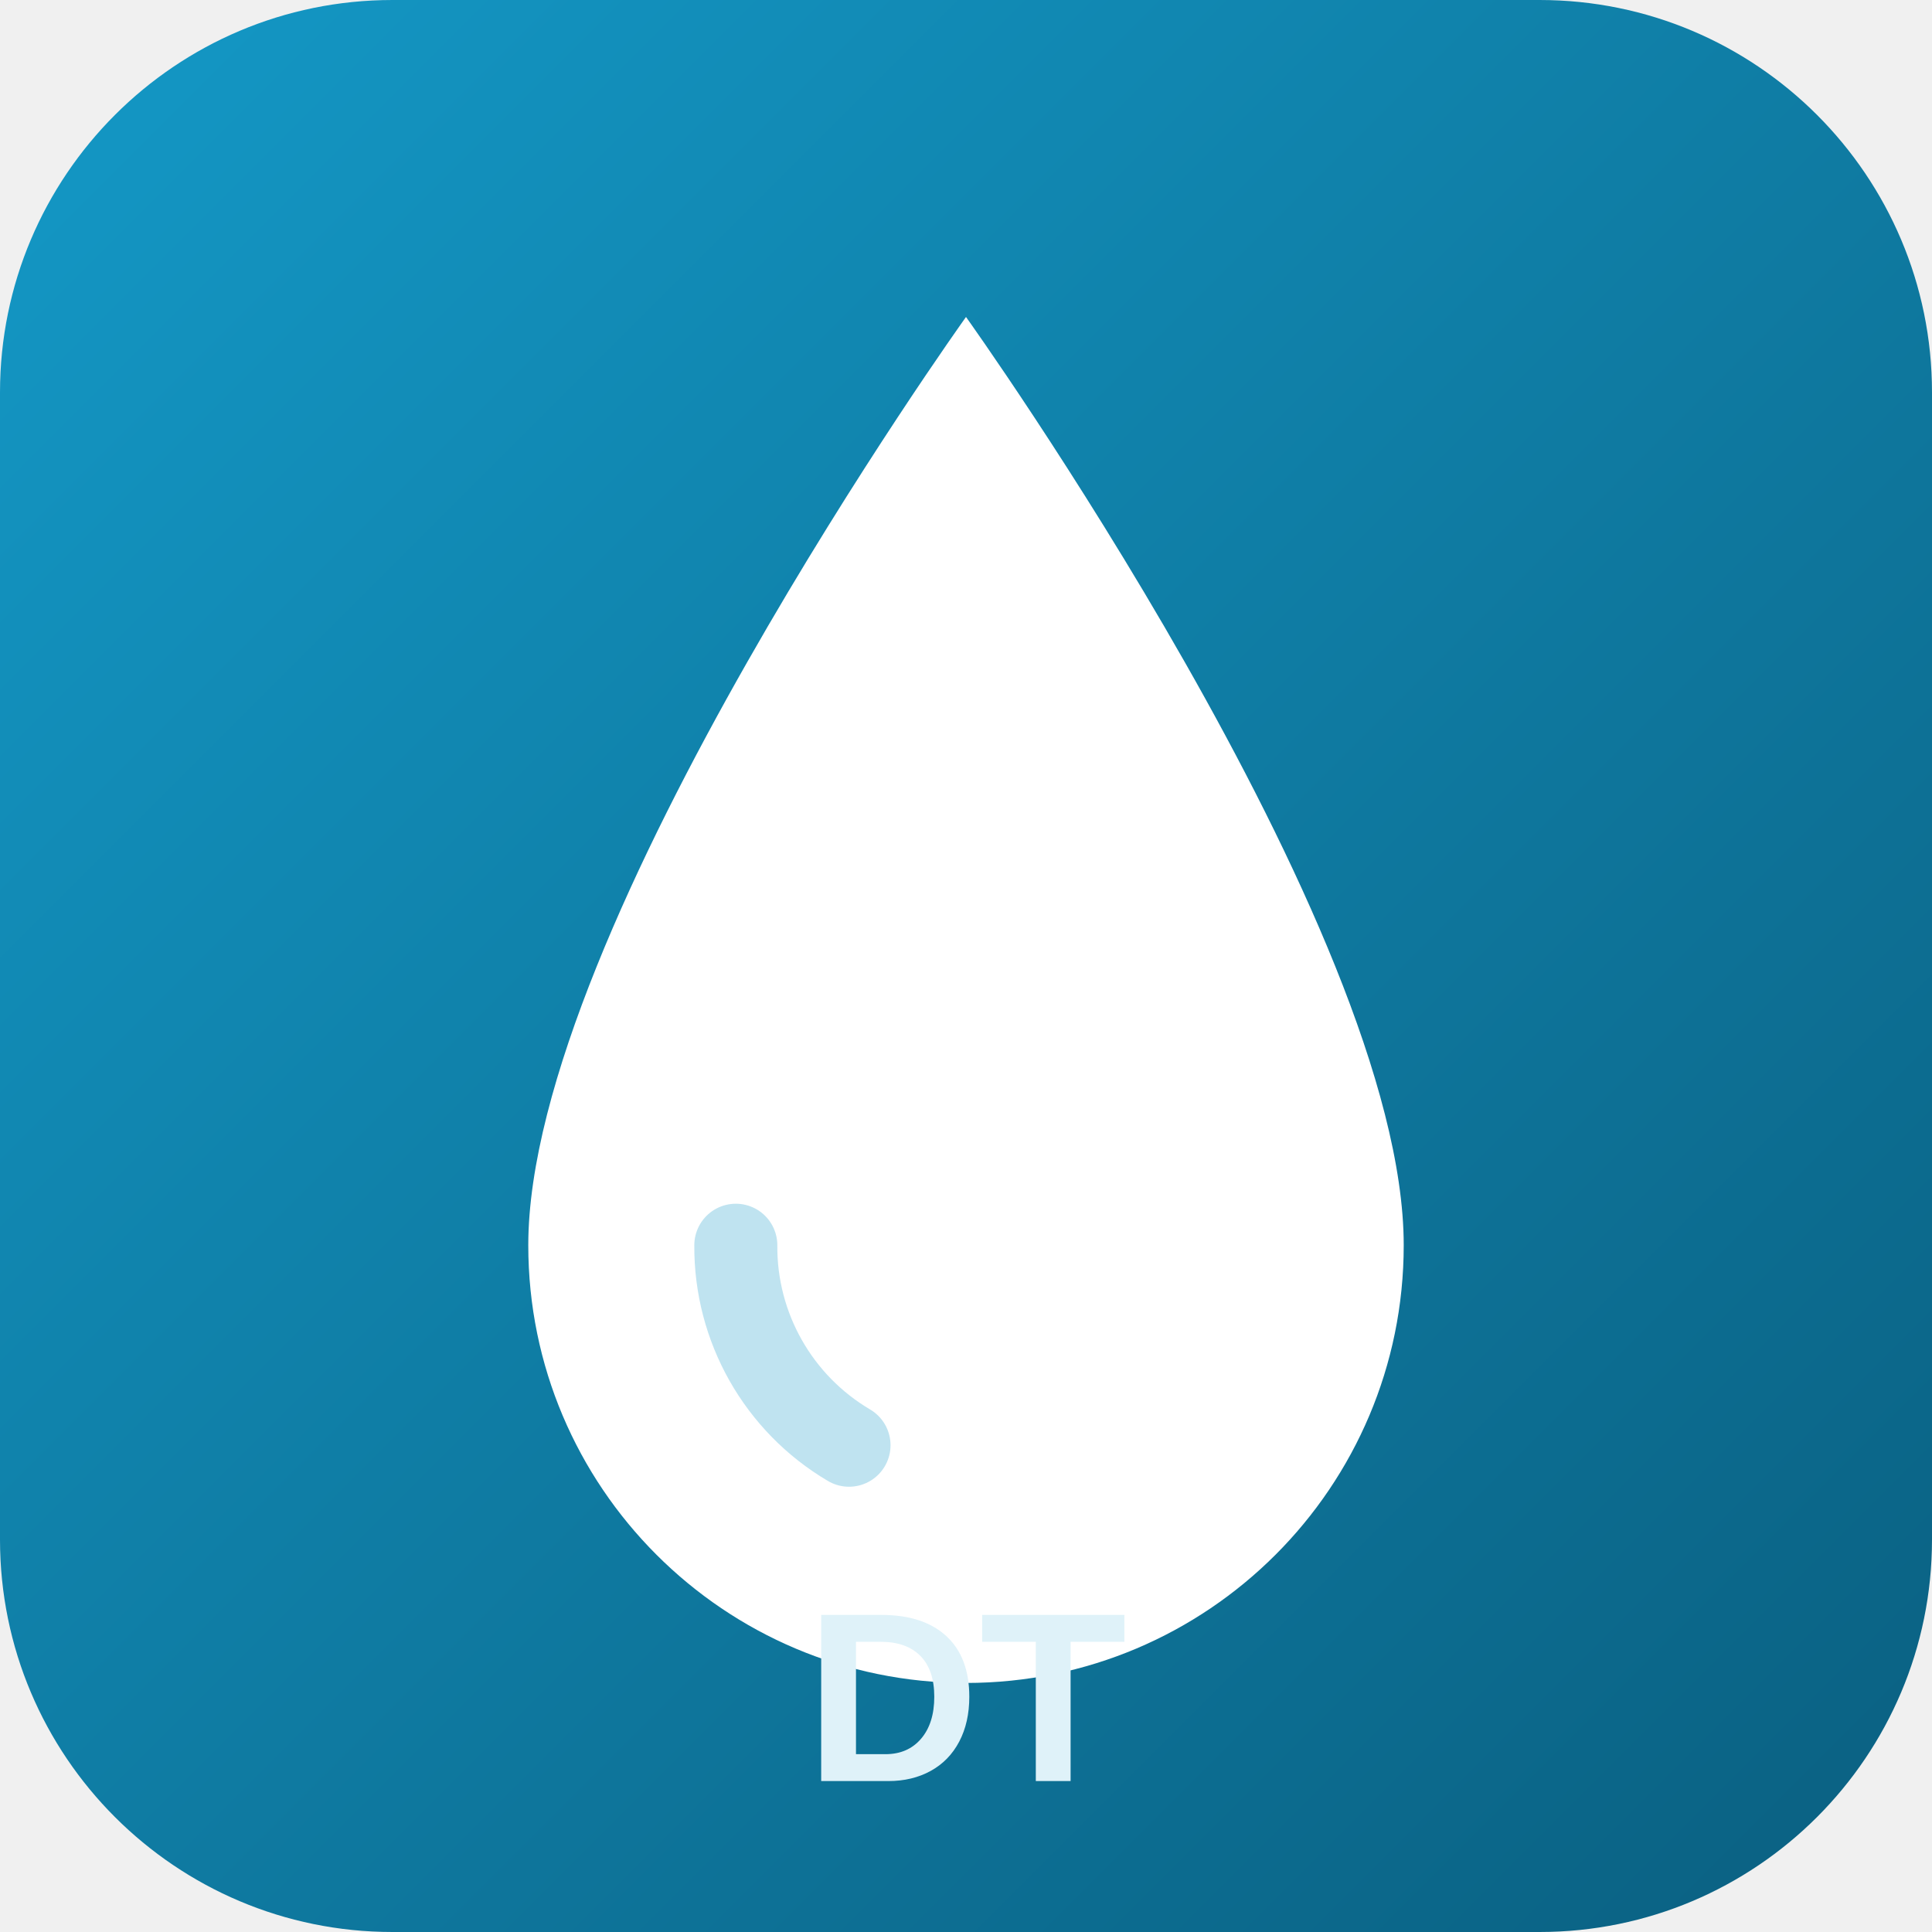
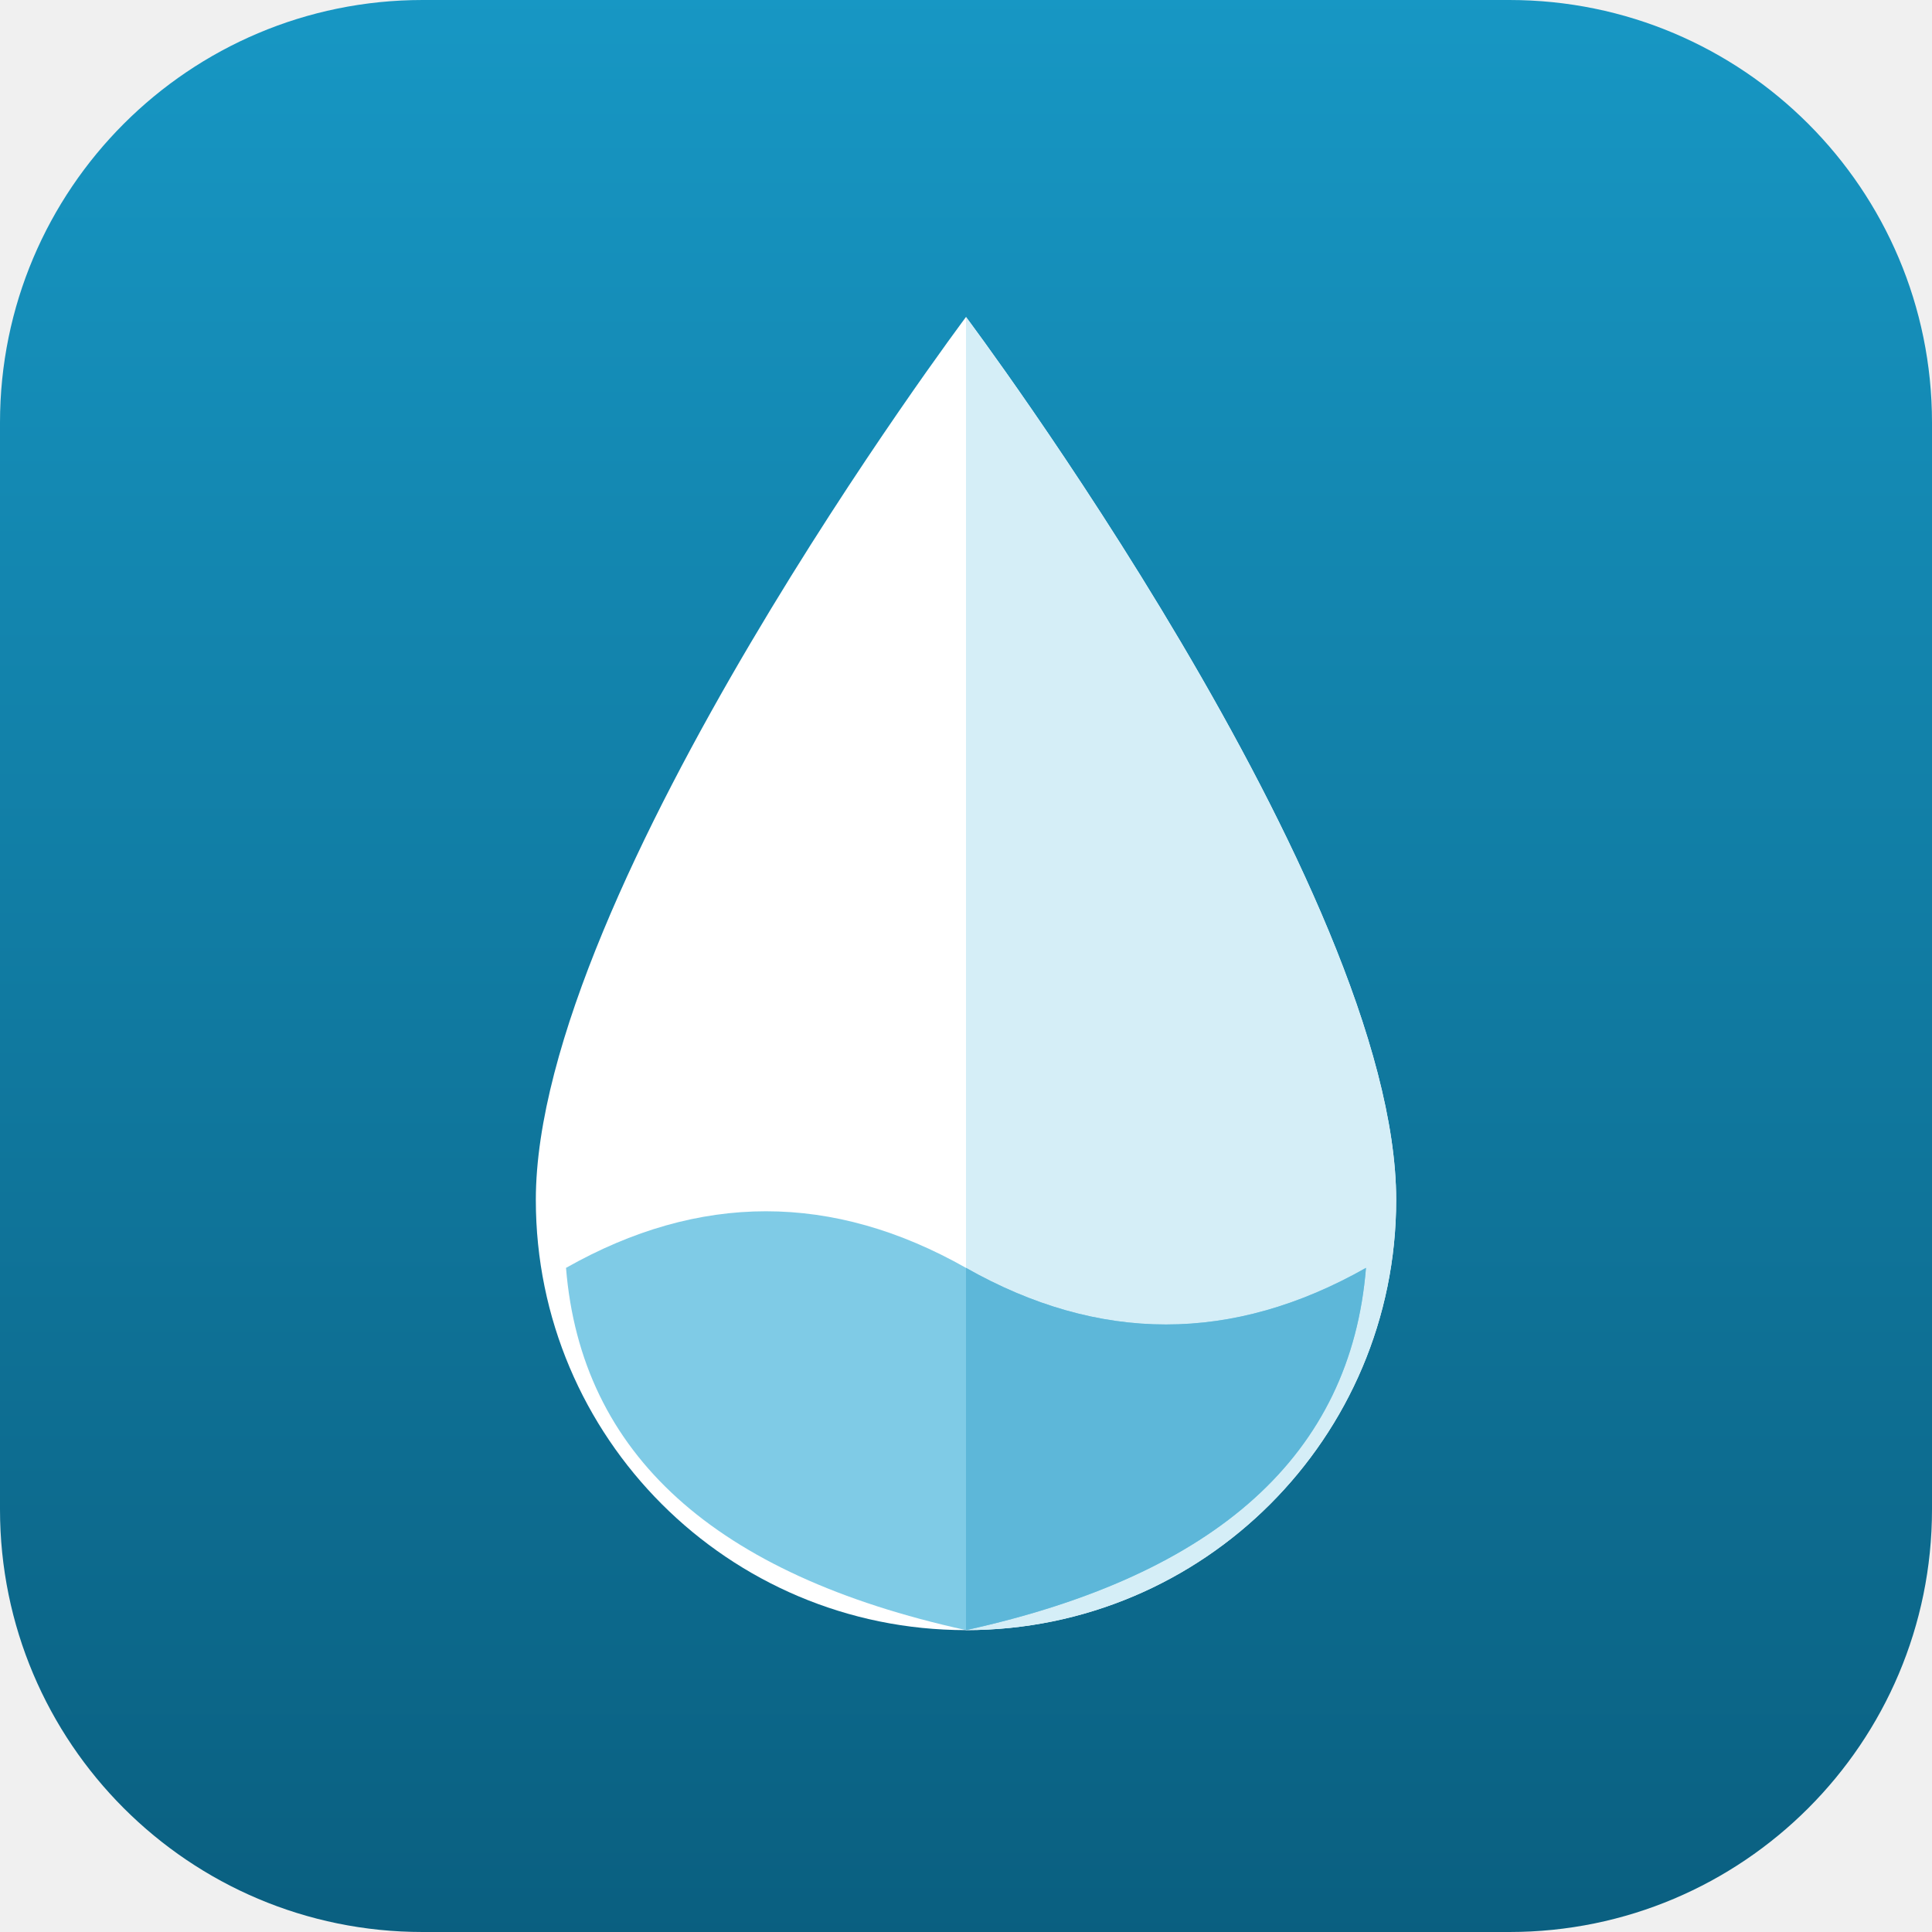
<svg xmlns="http://www.w3.org/2000/svg" viewBox="0 0 512 512">
  <defs>
-     <linearGradient id="bg" x1="0" y1="0" x2="1" y2="1">
-       <stop offset="0" stop-color="#1499C7" />
+     <linearGradient id="bg" x1="0" y1="0" x2="0" y2="1">
+       <stop offset="0" stop-color="#1797C4" />
      <stop offset="1" stop-color="#0A5F80" />
    </linearGradient>
  </defs>
-   <rect width="512" height="512" rx="104" fill="url(#bg)" />
-   <path d="M256 84 C 256 84, 140 246, 140 330 a116 116 0 0 0 232 0 C 372 246, 256 84, 256 84 Z" fill="#FFFFFF" />
-   <path d="M195 330 a61 61 0 0 0 30 53" fill="none" stroke="#BFE3F0" stroke-width="22" stroke-linecap="round" />
-   <text x="256" y="472" text-anchor="middle" font-family="Arial, sans-serif" font-weight="bold" font-size="64" fill="#DFF2F9">DT</text>
+   <rect width="512" height="512" rx="112" fill="url(#bg)" />
+   <path d="M256 84 C256 84 142 236 142 318 a114 114 0 0 0 228 0 C370 236 256 84 256 84Z" fill="#FFFFFF" />
+   <path d="M256 84 C256 84 370 236 370 318 a114 114 0 0 1 -114 114Z" fill="#D5EEF7" />
+   <path d="M150 336 Q203 306 256 336 T362 336 Q356 410 256 432 Q156 410 150 336Z" fill="#7FCBE6" />
+   <path d="M256 336 Q309 366 362 336 Q356 410 256 432Z" fill="#5DB7D9" />
</svg>
